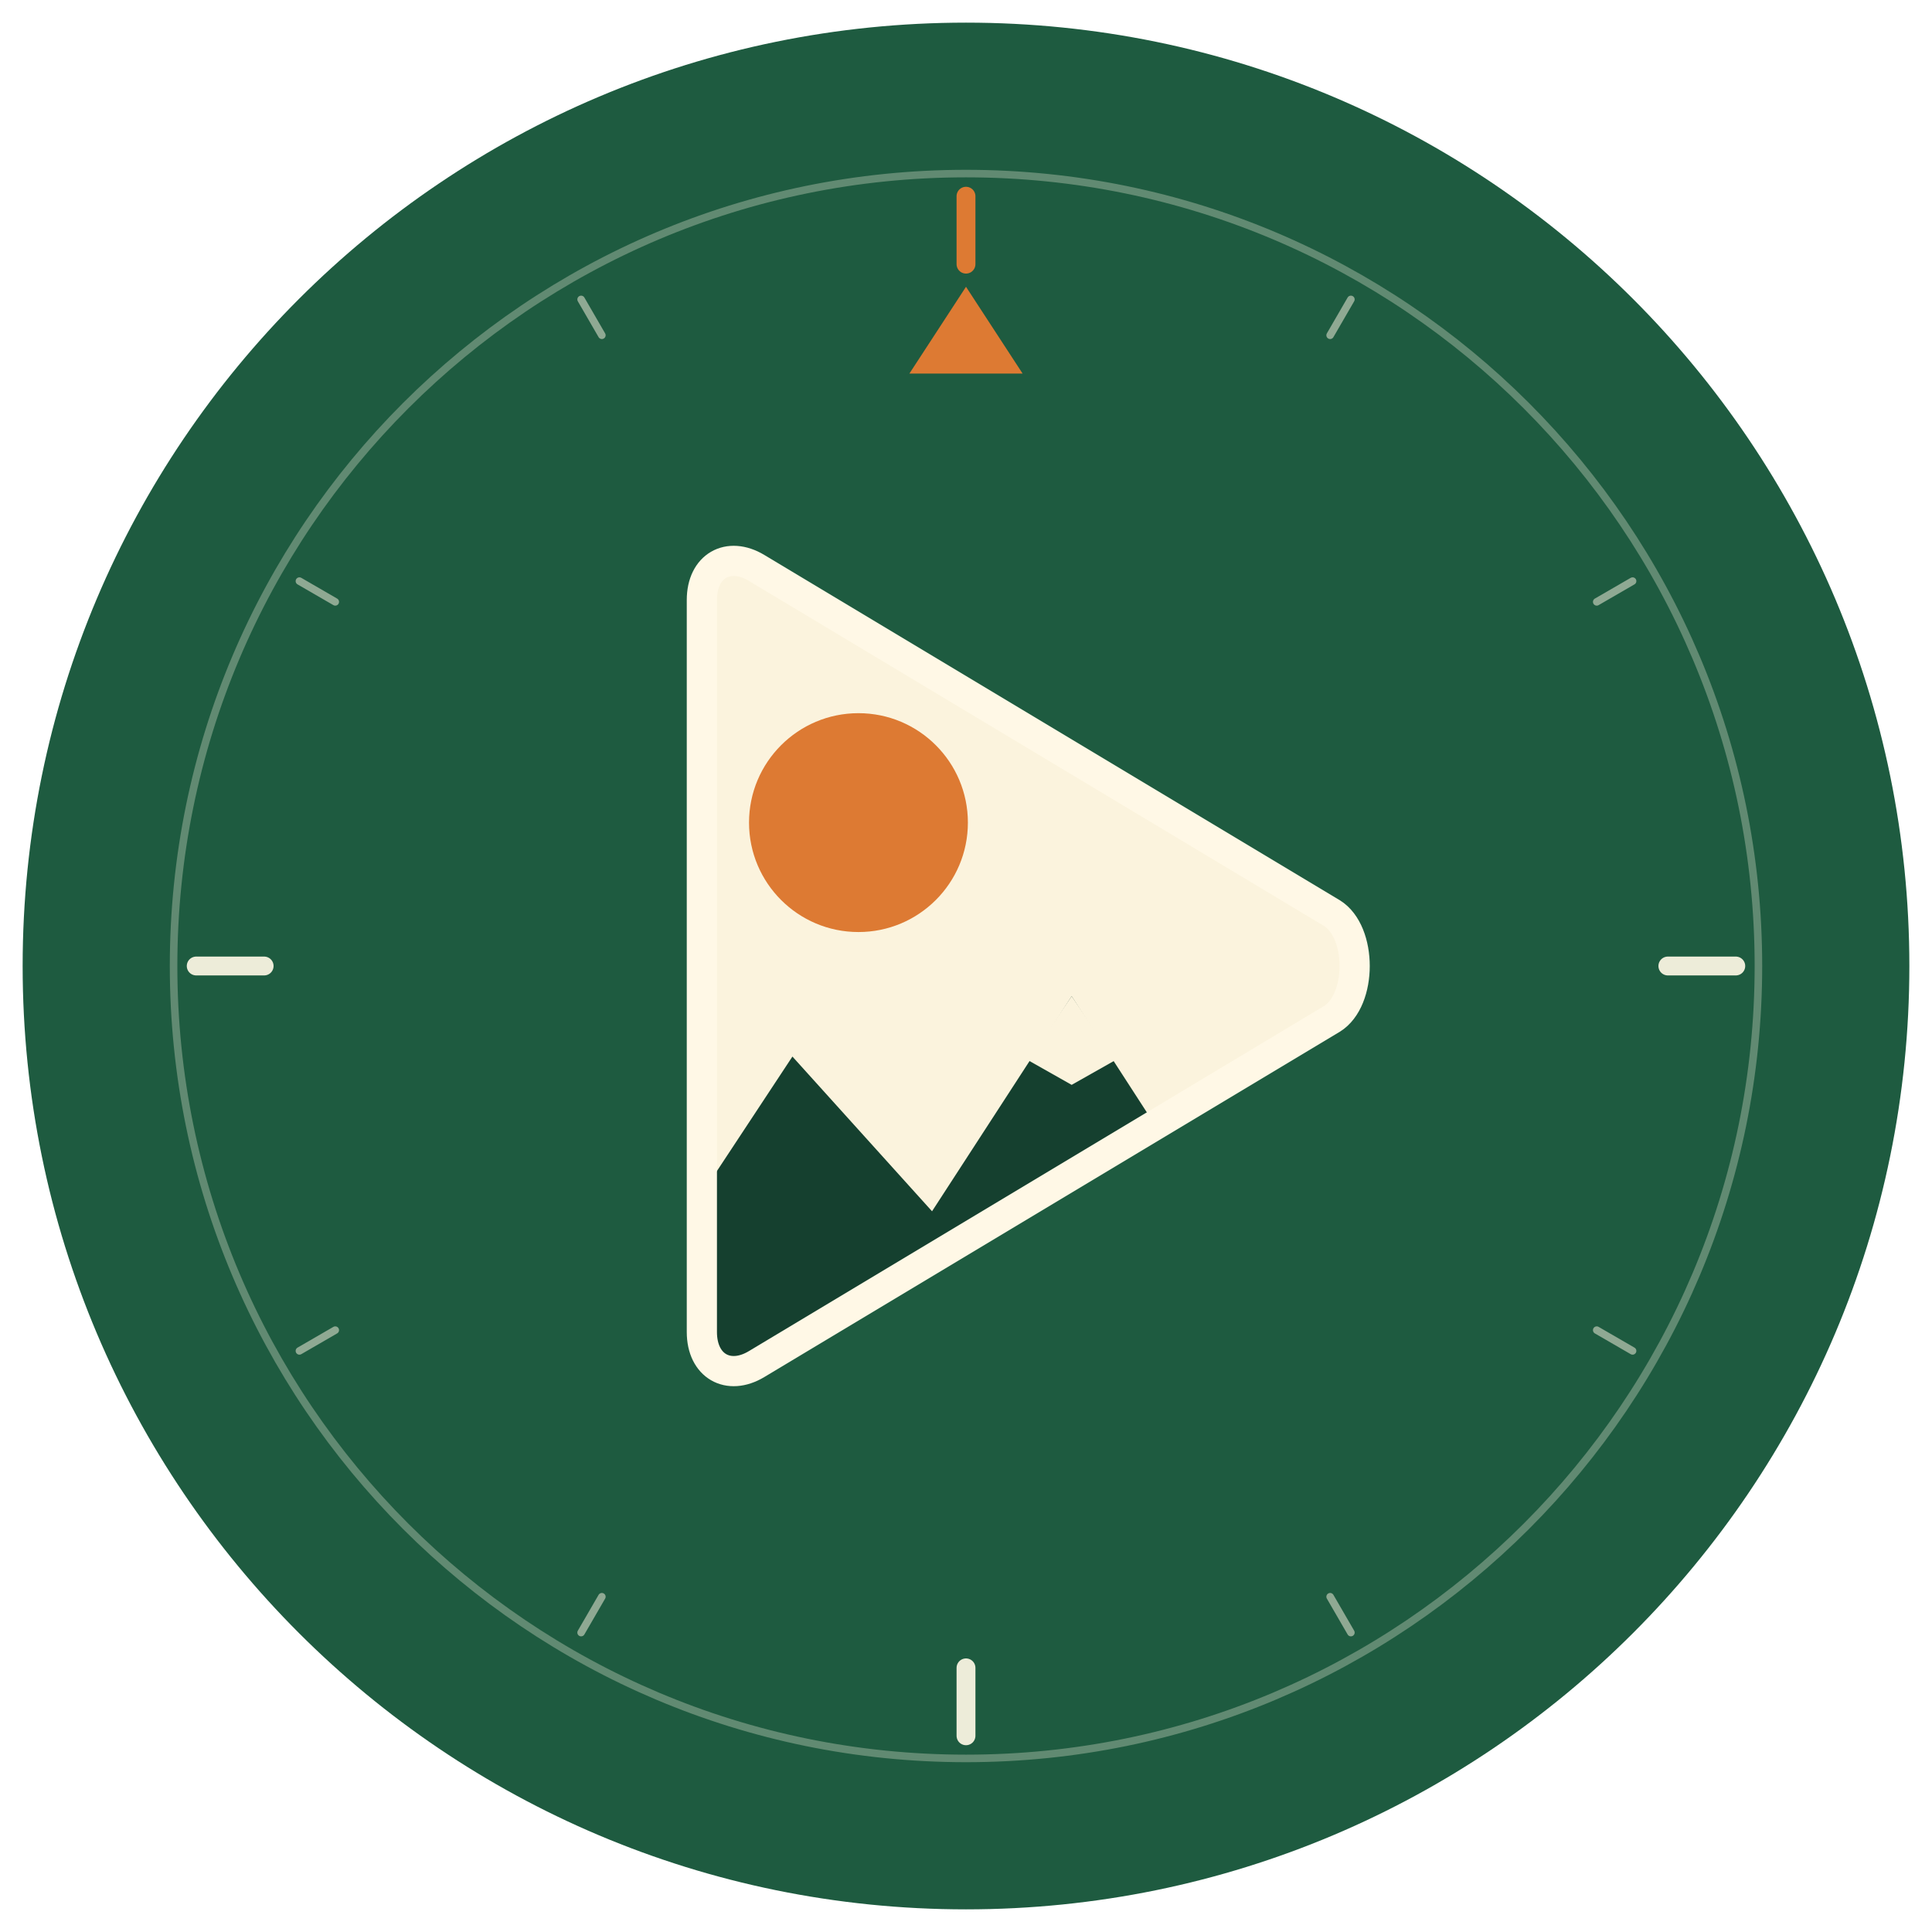
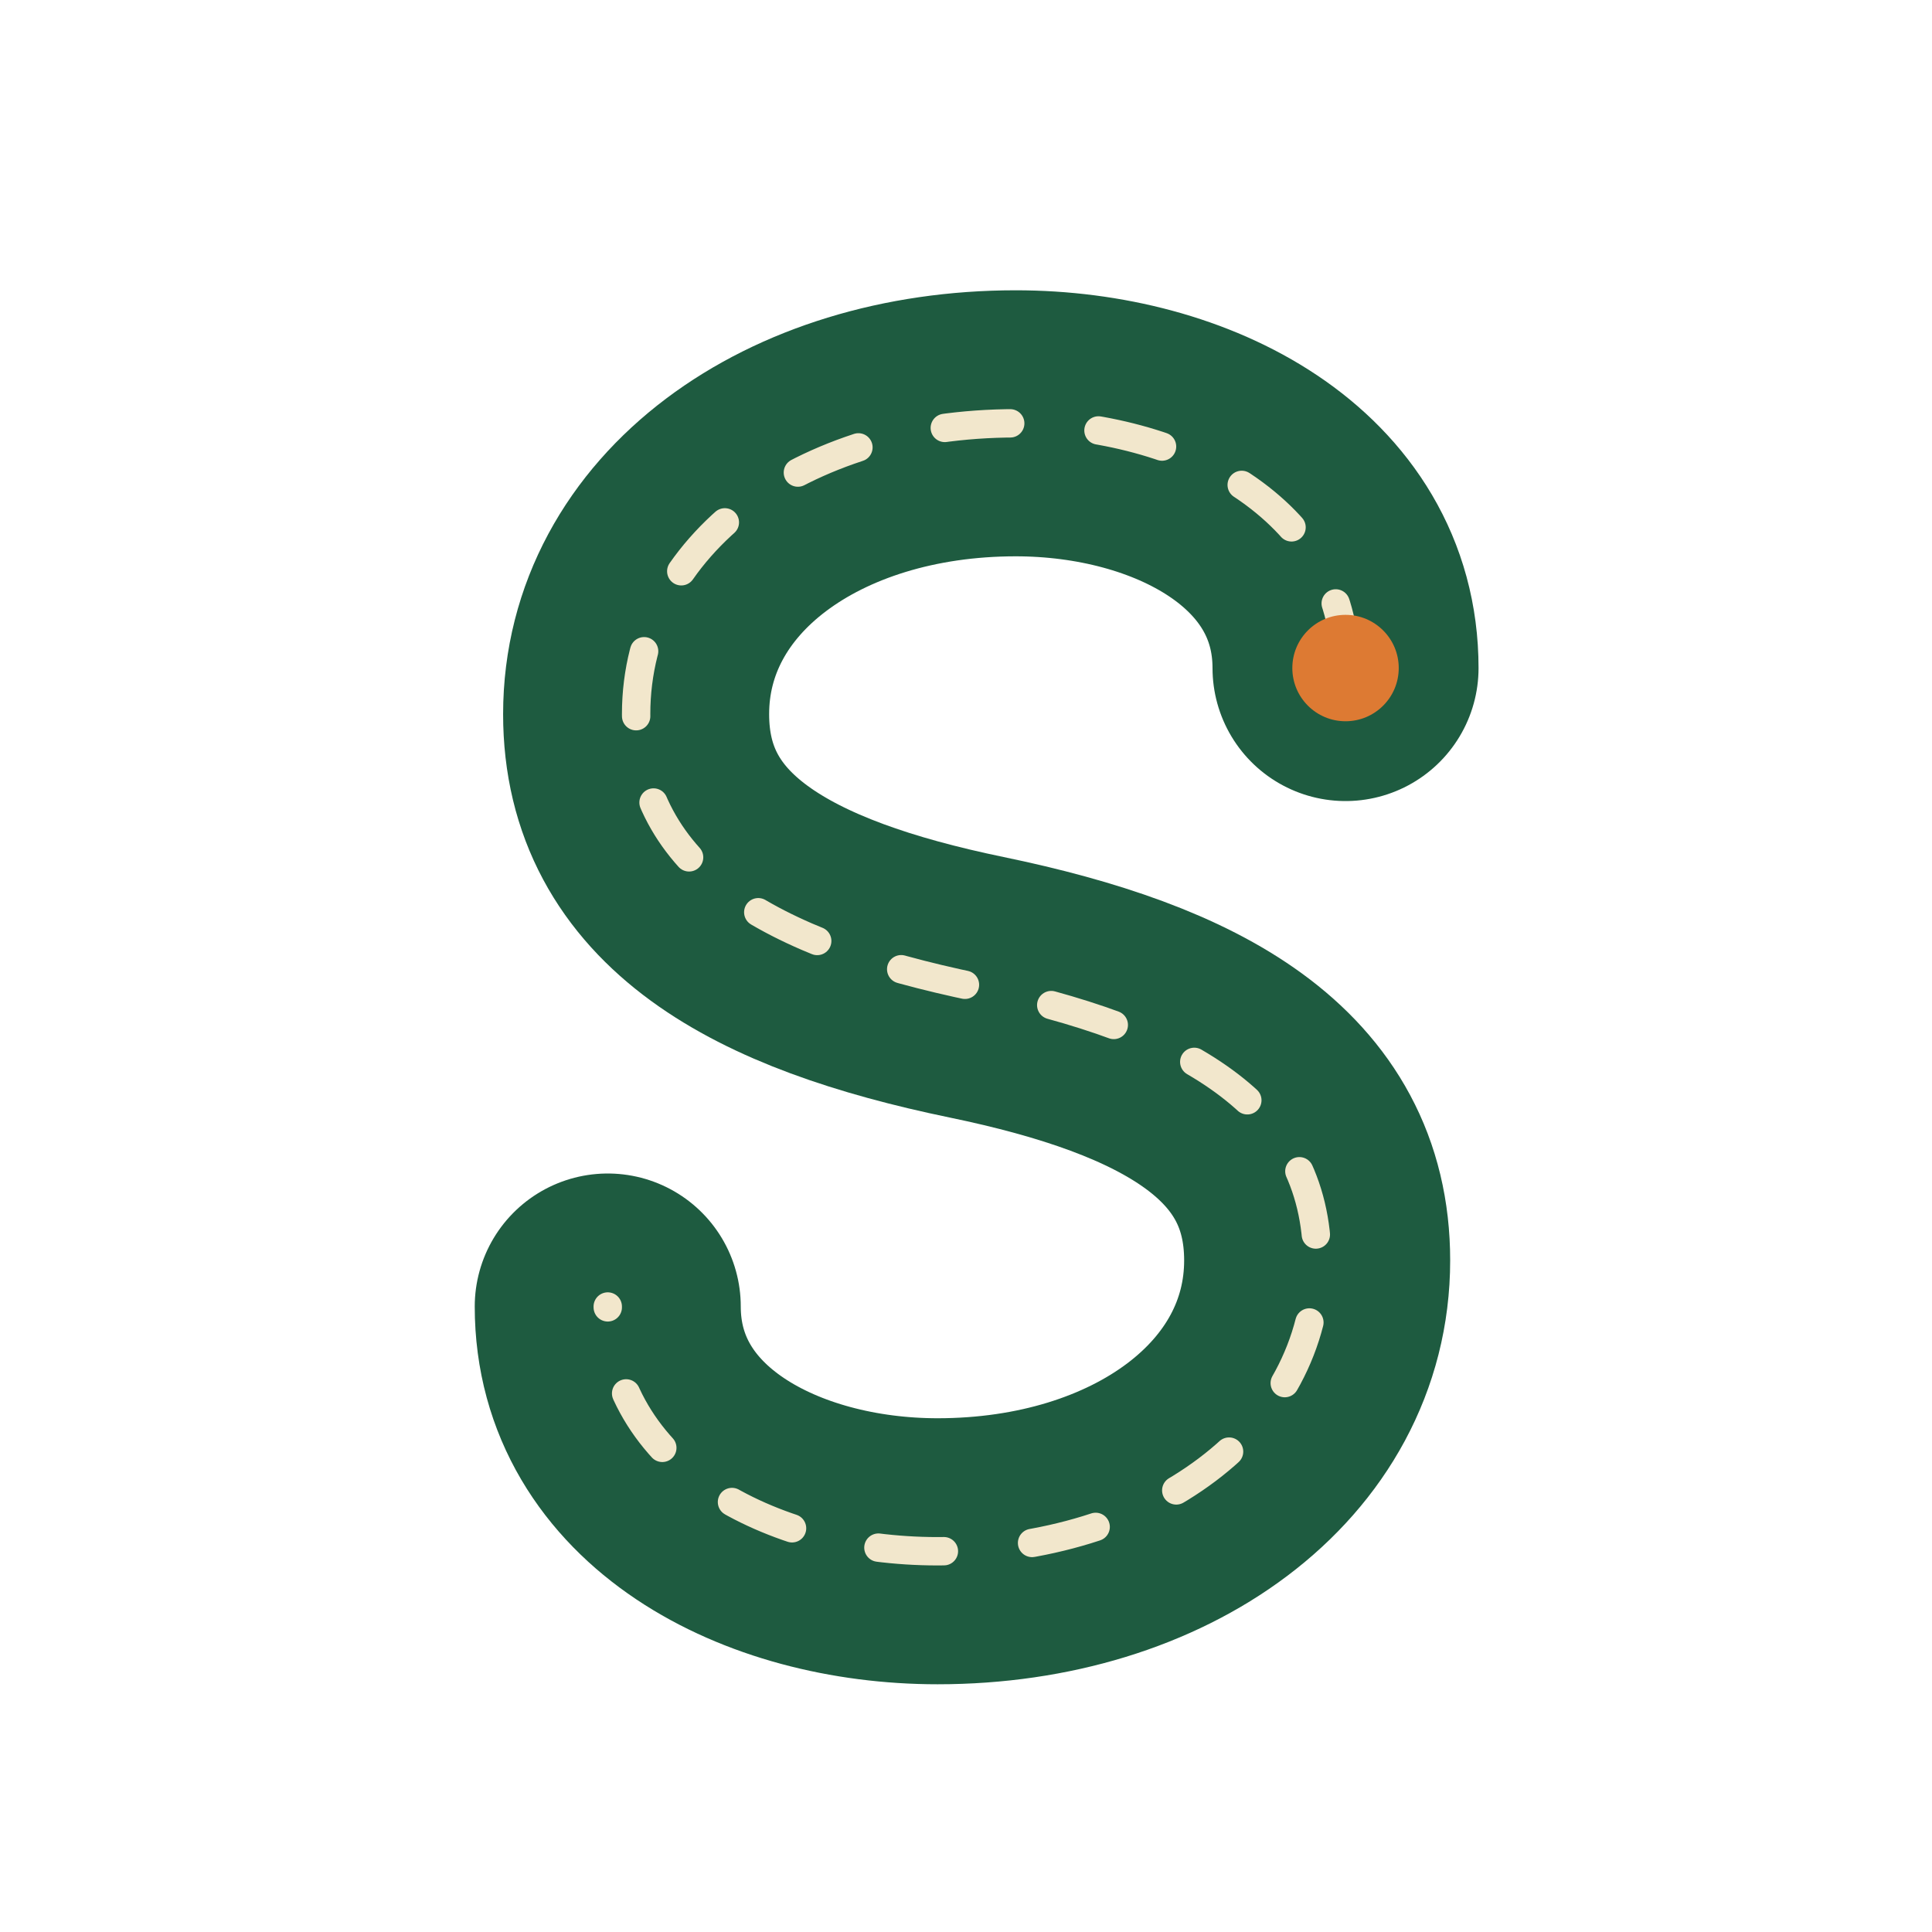
<svg xmlns="http://www.w3.org/2000/svg" width="1024" height="1024" viewBox="0 0 1024 1024">
-   <circle cx="512" cy="512" r="500" fill="#1E5B40" />
-   <circle cx="512" cy="512" r="420" fill="none" stroke="#FFF8E6" stroke-width="4" opacity="0.3" />
-   <line x1="512.0" y1="140.0" x2="512.0" y2="104.0" stroke="#DD7A33" stroke-width="10" stroke-linecap="round" opacity="1" />
-   <line x1="705.0" y1="177.7" x2="716.0" y2="158.7" stroke="#FFF8E6" stroke-width="4" stroke-linecap="round" opacity="0.5" />
-   <line x1="846.3" y1="319.0" x2="865.3" y2="308.0" stroke="#FFF8E6" stroke-width="4" stroke-linecap="round" opacity="0.5" />
-   <line x1="884.0" y1="512.0" x2="920.0" y2="512.0" stroke="#FFF8E6" stroke-width="10" stroke-linecap="round" opacity="0.92" />
-   <line x1="846.3" y1="705.0" x2="865.3" y2="716.0" stroke="#FFF8E6" stroke-width="4" stroke-linecap="round" opacity="0.5" />
-   <line x1="705.0" y1="846.3" x2="716.0" y2="865.3" stroke="#FFF8E6" stroke-width="4" stroke-linecap="round" opacity="0.5" />
-   <line x1="512.0" y1="884.0" x2="512.0" y2="920.0" stroke="#FFF8E6" stroke-width="10" stroke-linecap="round" opacity="0.92" />
-   <line x1="319.0" y1="846.3" x2="308.0" y2="865.3" stroke="#FFF8E6" stroke-width="4" stroke-linecap="round" opacity="0.5" />
-   <line x1="177.7" y1="705.0" x2="158.7" y2="716.0" stroke="#FFF8E6" stroke-width="4" stroke-linecap="round" opacity="0.5" />
-   <line x1="140.0" y1="512.0" x2="104.0" y2="512.0" stroke="#FFF8E6" stroke-width="10" stroke-linecap="round" opacity="0.92" />
-   <line x1="177.7" y1="319.0" x2="158.7" y2="308.0" stroke="#FFF8E6" stroke-width="4" stroke-linecap="round" opacity="0.5" />
-   <line x1="319.0" y1="177.7" x2="308.0" y2="158.7" stroke="#FFF8E6" stroke-width="4" stroke-linecap="round" opacity="0.5" />
-   <path d="M 512 152 l 30 46 l -60 0 Z" fill="#DD7A33" />
-   <clipPath id="c_sd">
-     <path d="M 372 318 C 372 300 386 292 401 301 L 706 484 C 722 494 722 530 706 540 L 401 723 C 386 732 372 724 372 706 Z" />
-   </clipPath>
-   <g clip-path="url(#c_sd)">
-     <rect x="0" y="0" width="1024" height="1024" fill="#FBF3DD" />
-     <circle cx="455" cy="436" r="58" fill="#DD7A33" />
-     <path d="M 296 748 L 420 560 L 494 642 L 568 528 L 656 664 L 748 748 Z" fill="#15402F" />
-     <path d="M 568 528 L 545 562 L 568 575 L 591 562 Z" fill="#FBF3DD" />
+   <g transform="translate(512,512) scale(0.94) translate(-512,-512)">
+     <path d="M 726 344 C 726 254 634 206 540 206 C 420 206 326 274 326 370 C 326 458 402 500 518 524 C 634 548 710 590 710 678 C 710 774 616 842 496 842 C 402 842 310 794 310 704" fill="none" stroke="#1E5B40" stroke-width="150" stroke-linecap="round" stroke-linejoin="round" />
+     <path d="M 726 344 C 726 254 634 206 540 206 C 420 206 326 274 326 370 C 326 458 402 500 518 524 C 634 548 710 590 710 678 C 710 774 616 842 496 842 C 402 842 310 794 310 704" fill="none" stroke="#F2E7CC" stroke-width="16" stroke-linecap="round" stroke-dasharray="37 50" />
+     <circle cx="726" cy="344" r="30" fill="#DD7A33" />
  </g>
-   <path d="M 372 318 C 372 300 386 292 401 301 L 706 484 C 722 494 722 530 706 540 L 401 723 C 386 732 372 724 372 706 Z" fill="none" stroke="#FFF8E6" stroke-width="16" stroke-linejoin="round" />
</svg>
